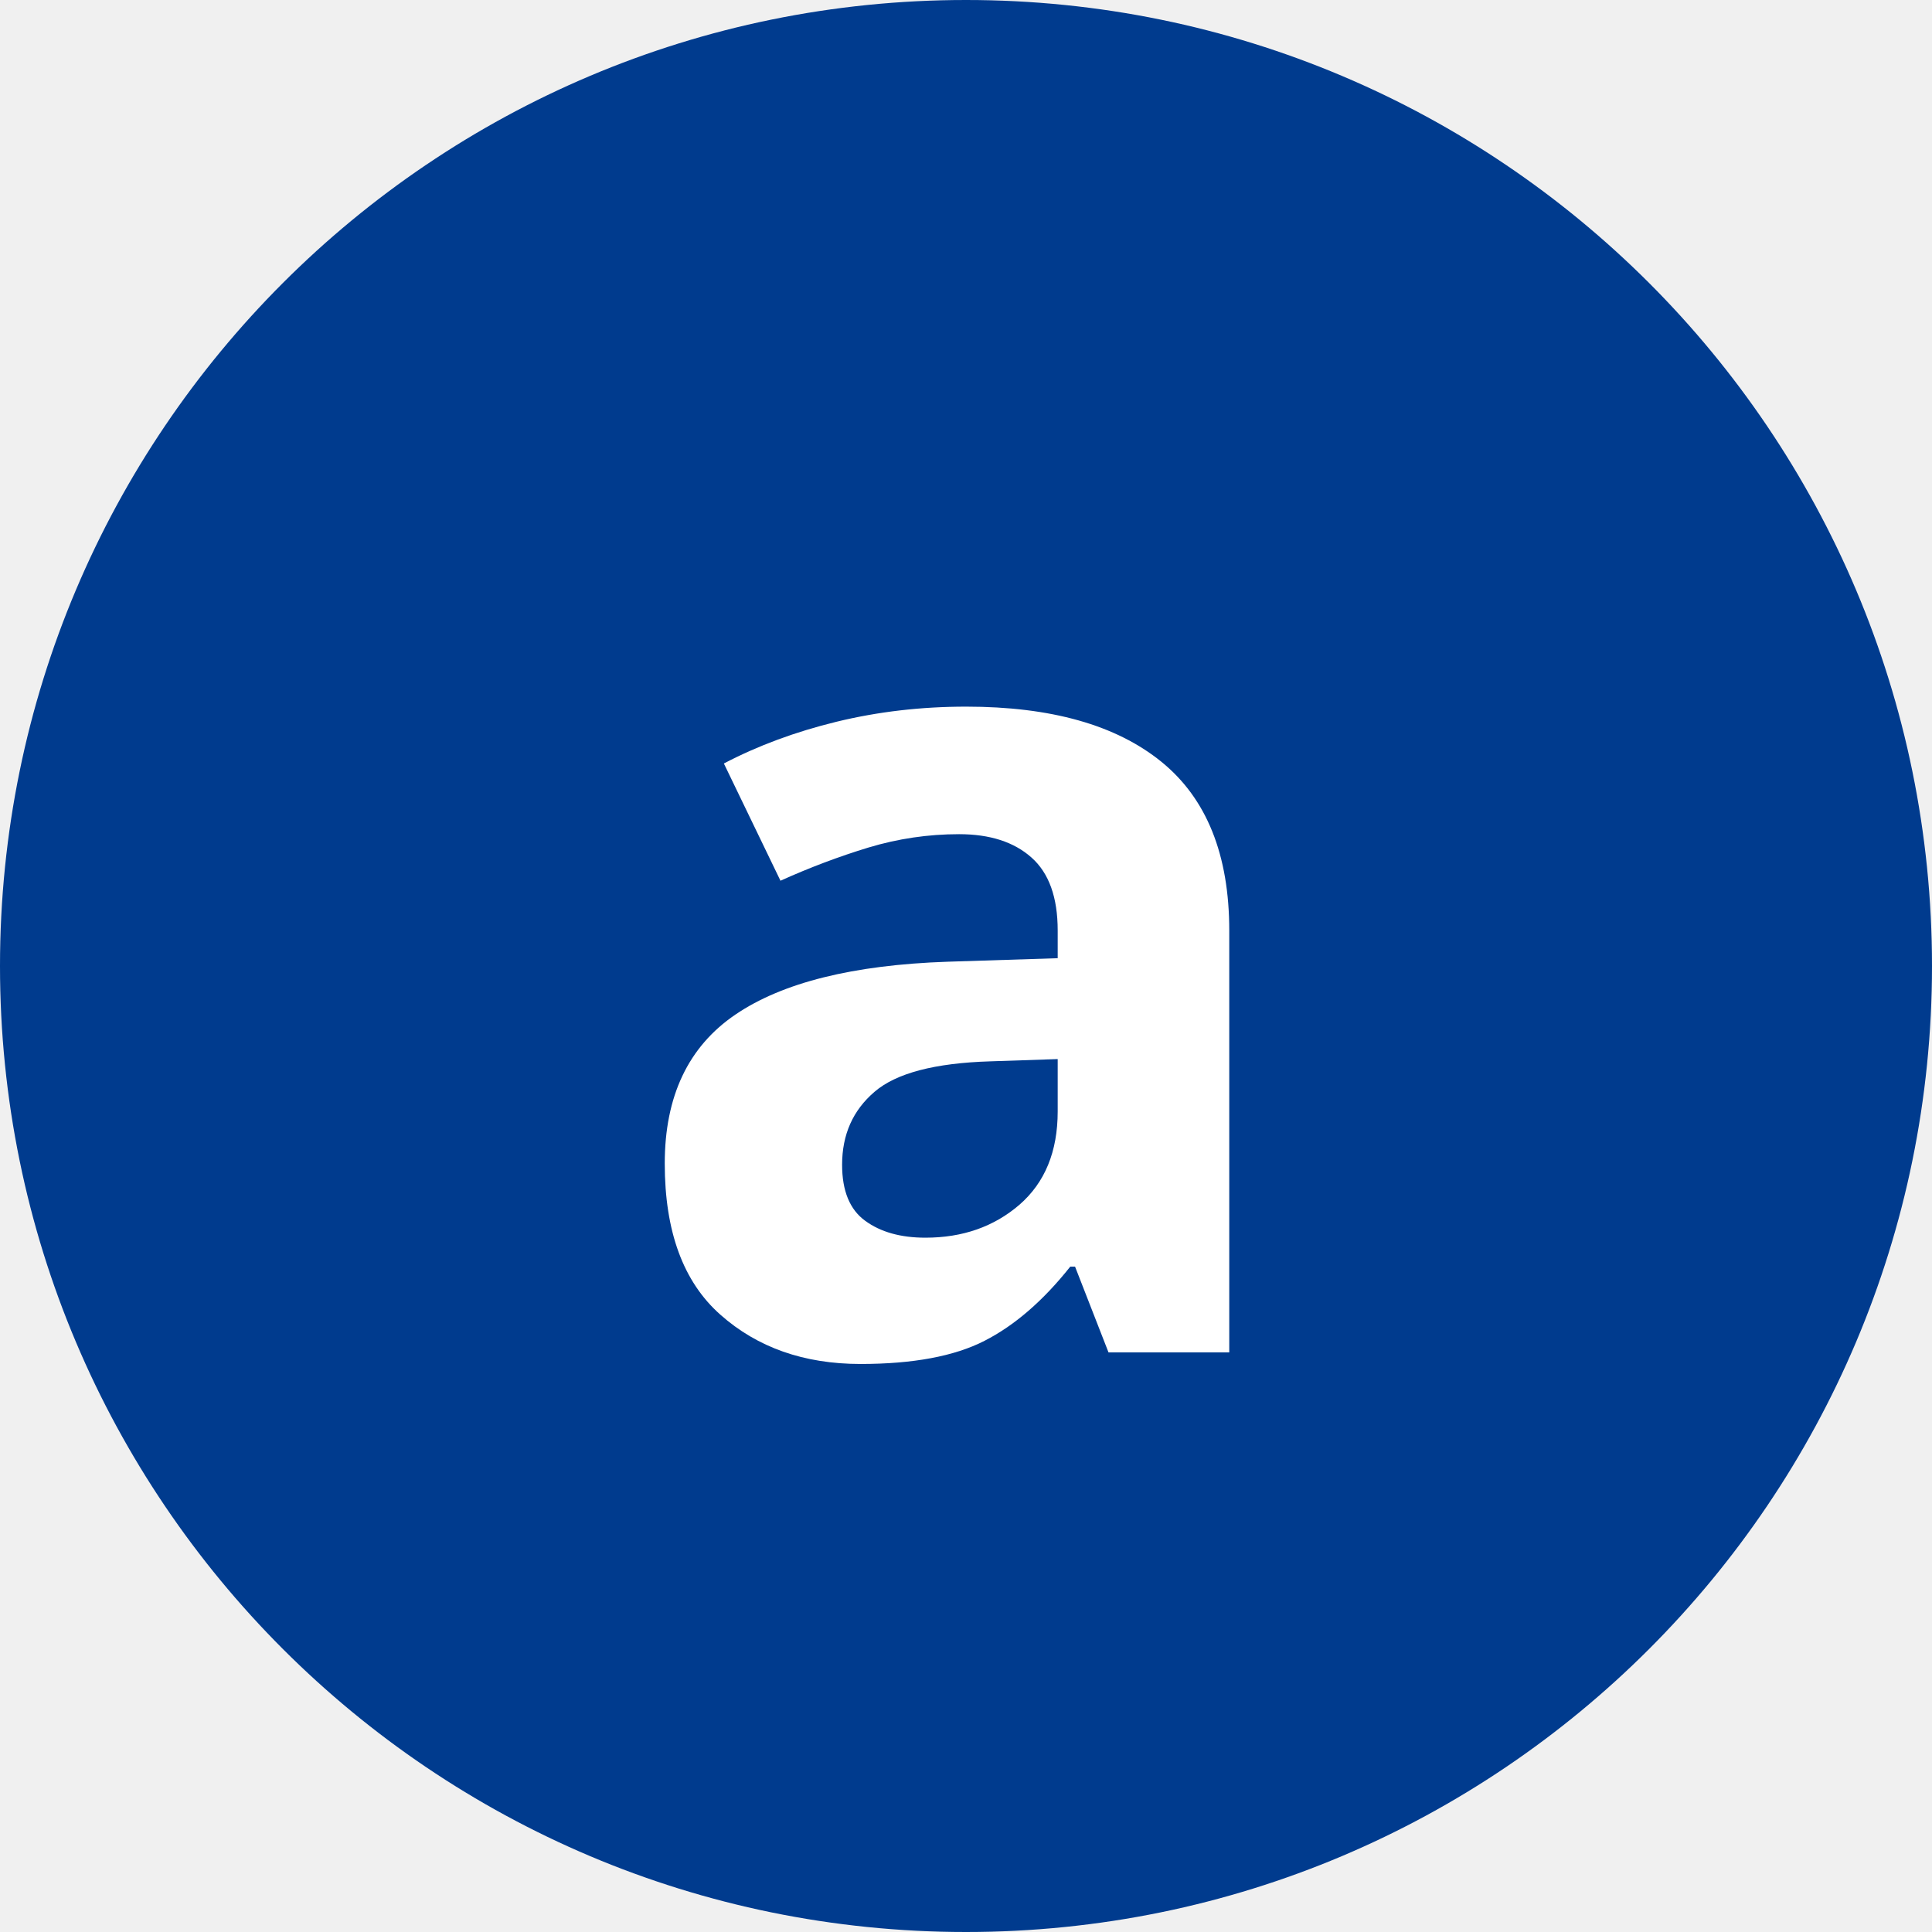
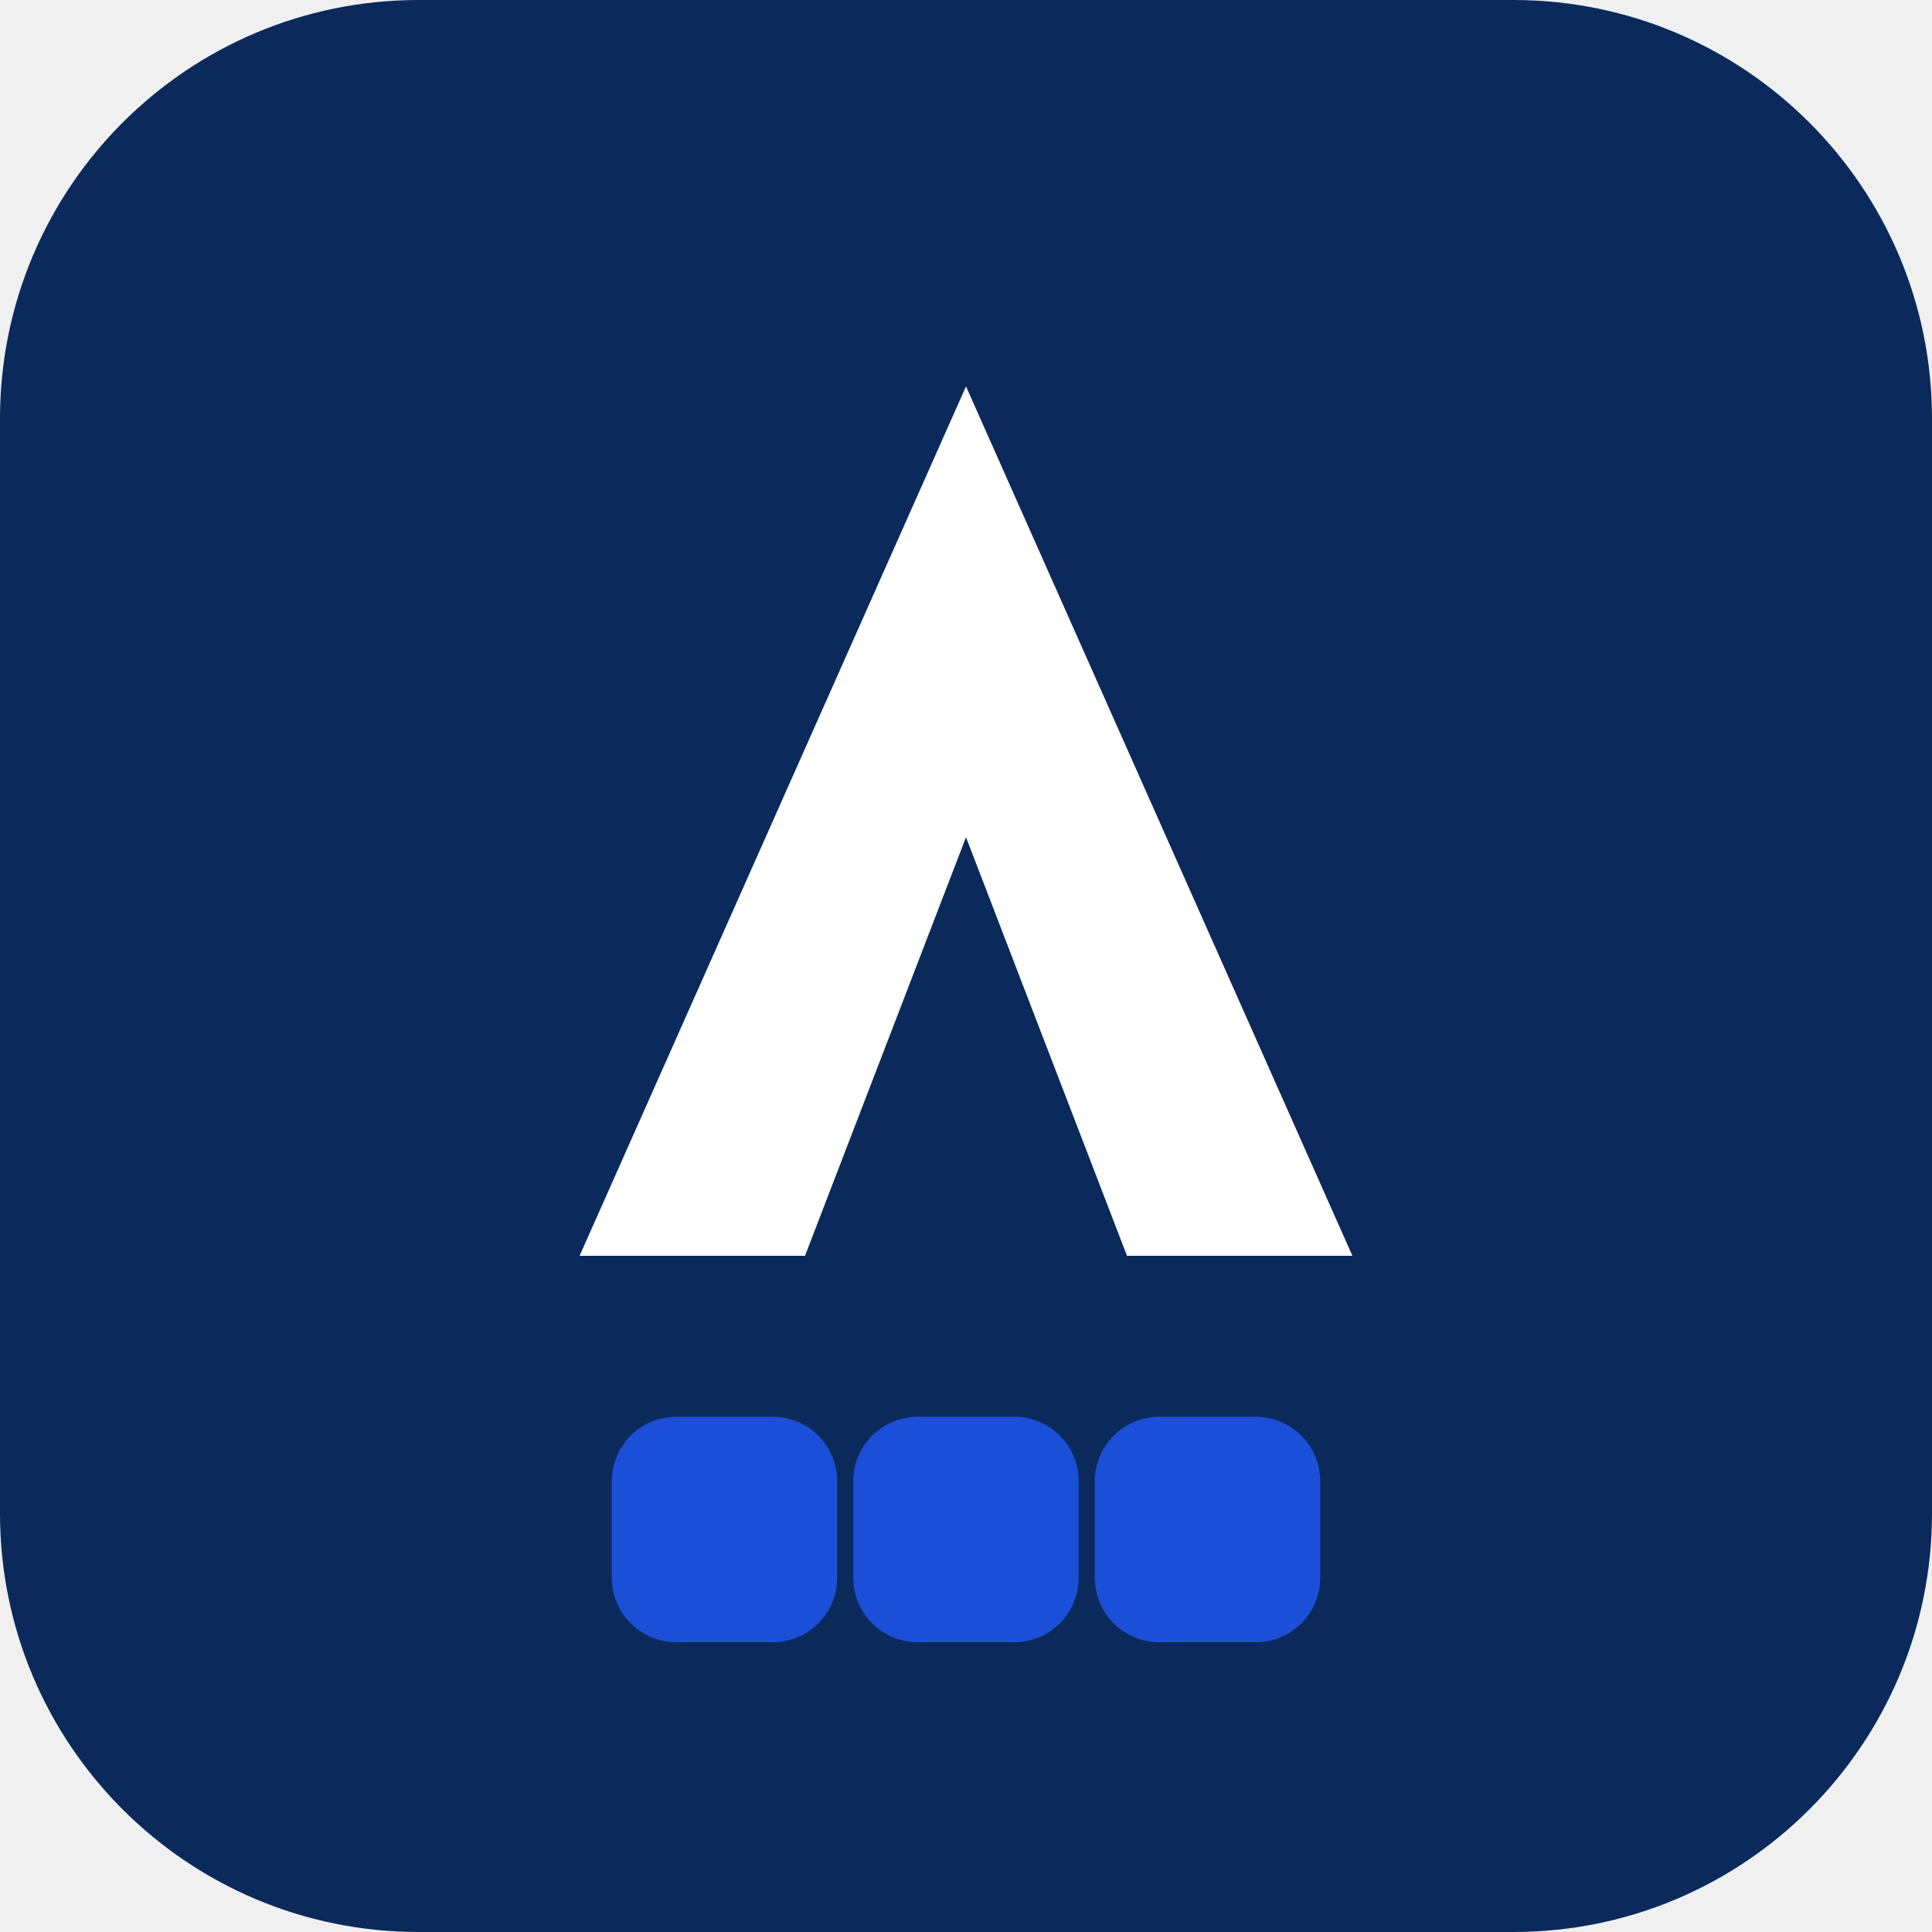
<svg xmlns="http://www.w3.org/2000/svg" viewBox="0 0 120 120">
-   <circle cx="60" cy="60" r="60" fill="#003B8E" />
-   <text x="60" y="84" text-anchor="middle" font-family="Tahoma, sans-serif" font-size="72" font-weight="bold" fill="white">a</text>
+   <rect x="0" y="0" width="120" height="120" rx="26" fill="#0B2A5B" />
+   <path d="M60 24 L84 78 L70 78 L60 52 L50 78 L36 78 Z" fill="#FFFFFF" />
+   <rect x="38" y="88" width="14" height="14" rx="4" fill="#1B4FD8" />
+   <rect x="53" y="88" width="14" height="14" rx="4" fill="#1B4FD8" />
+   <rect x="68" y="88" width="14" height="14" rx="4" fill="#1B4FD8" />
</svg>
